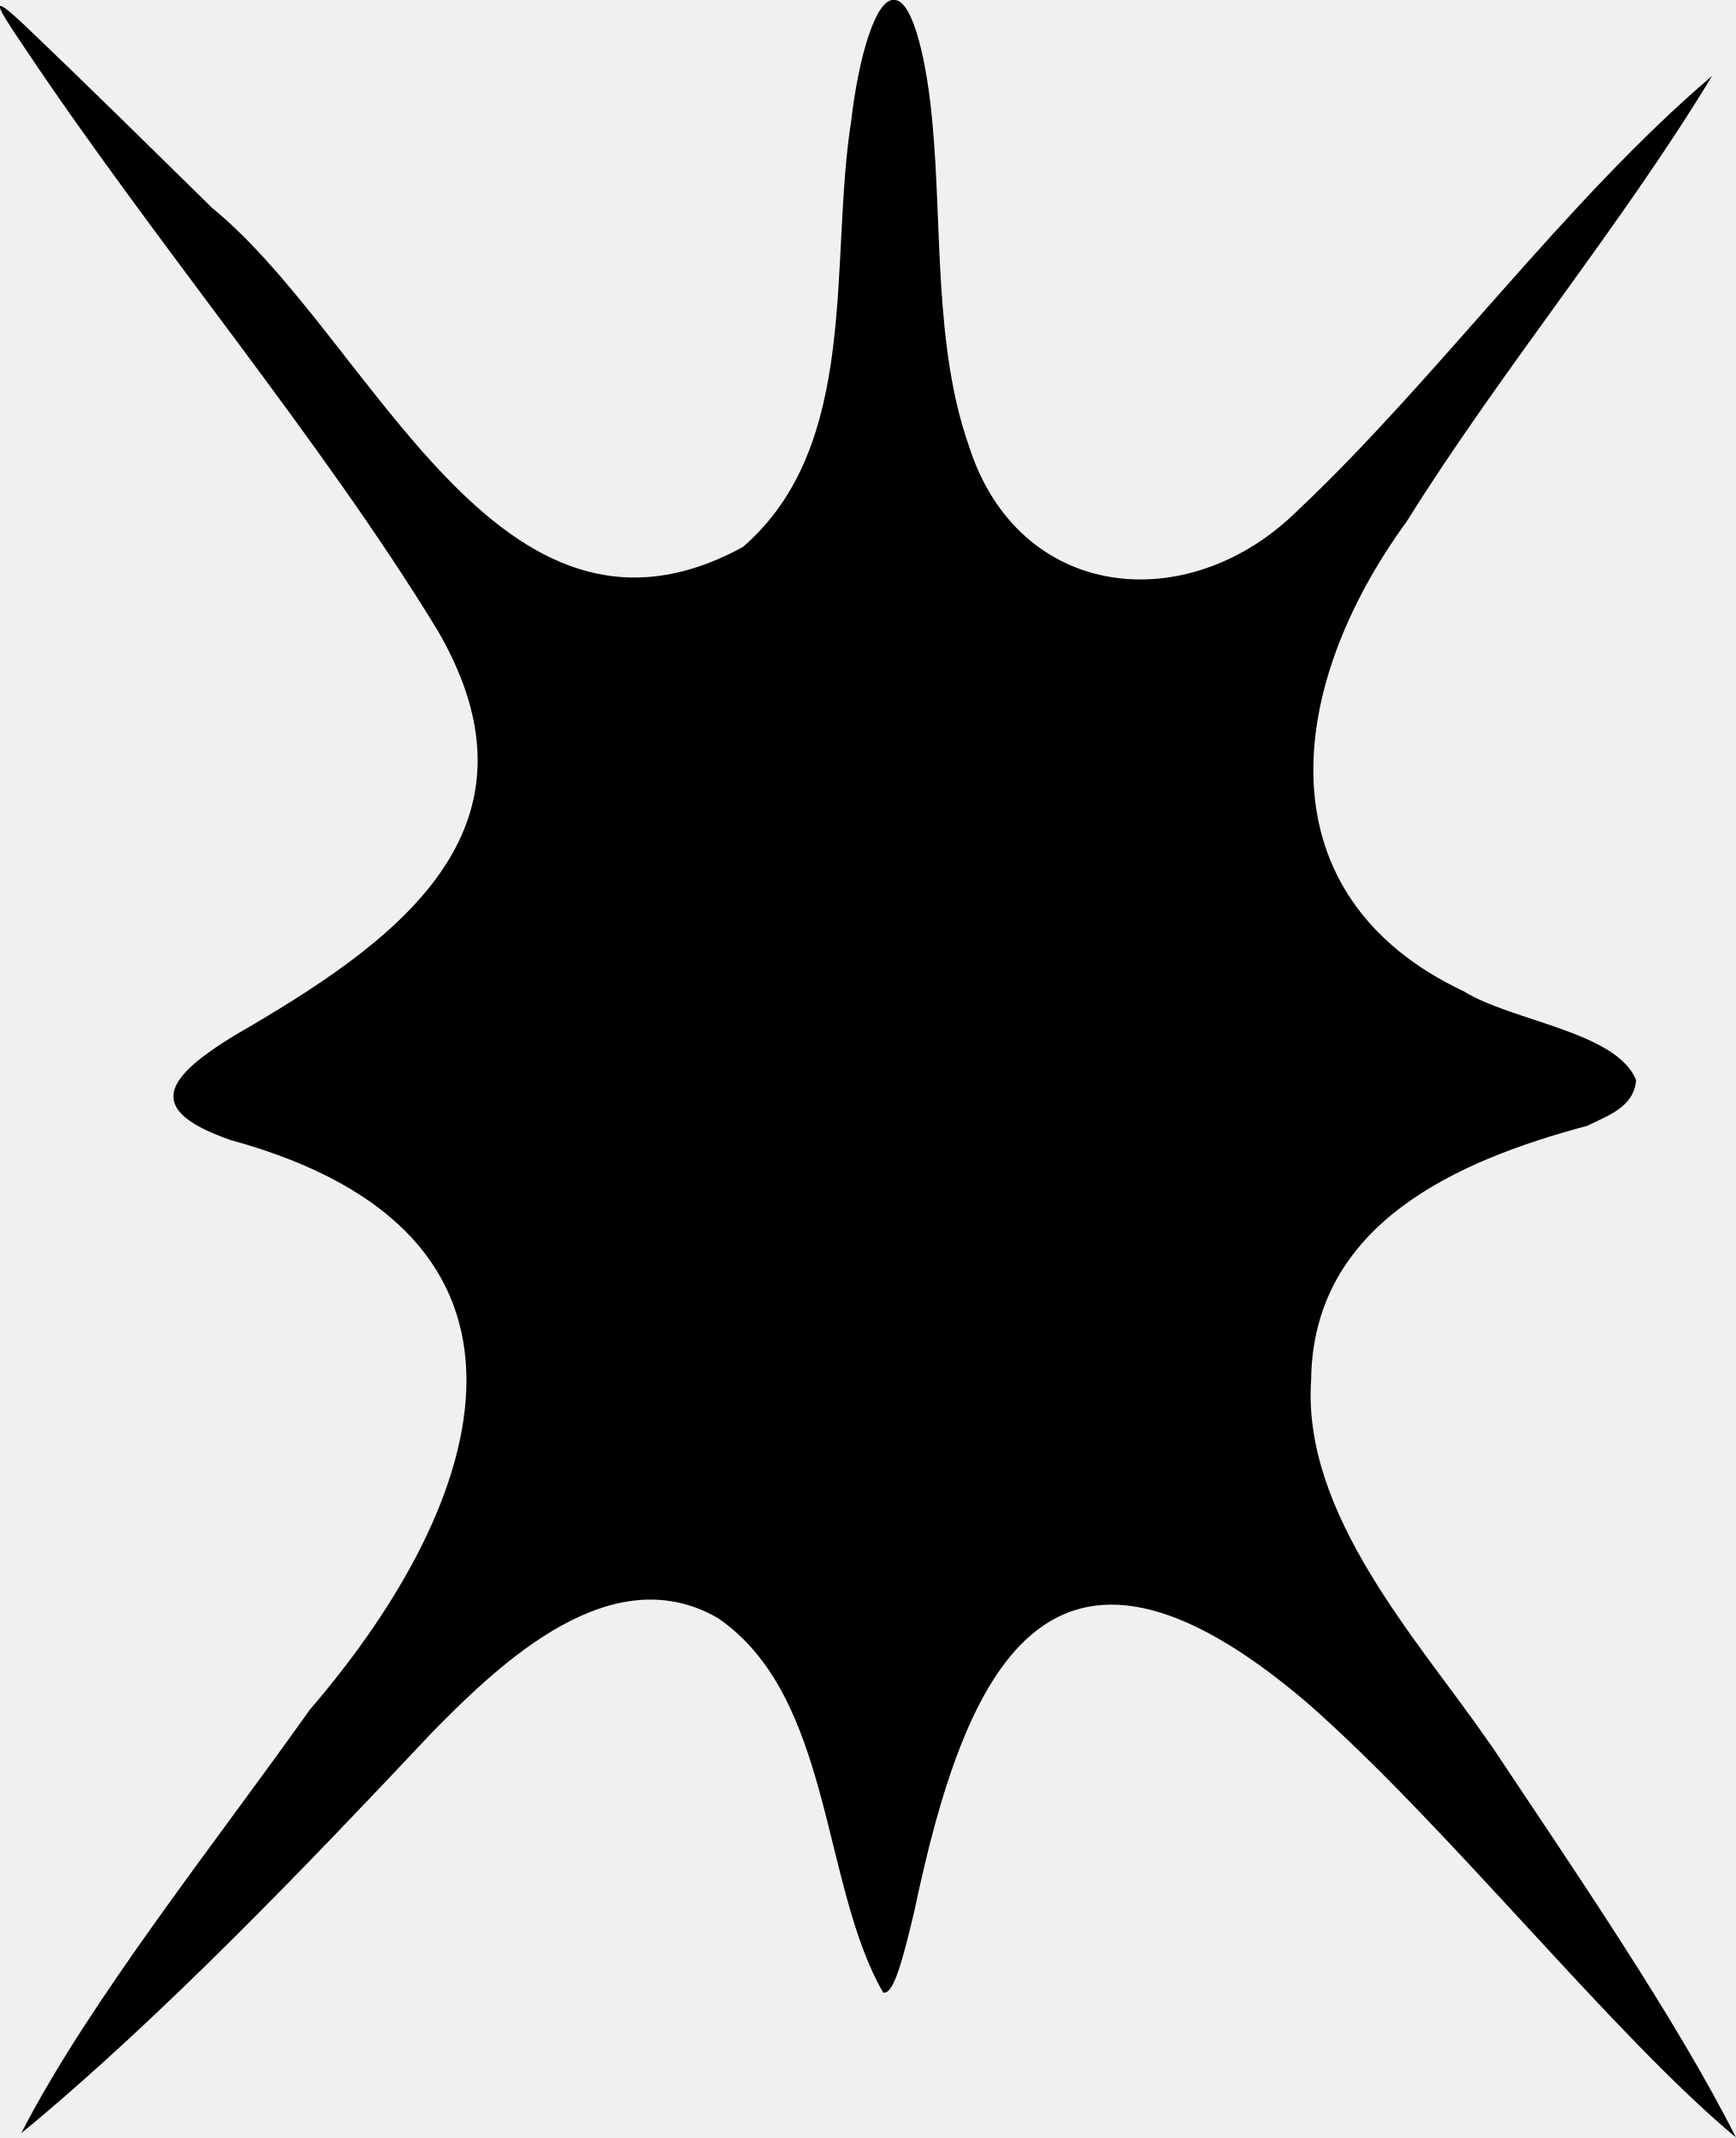
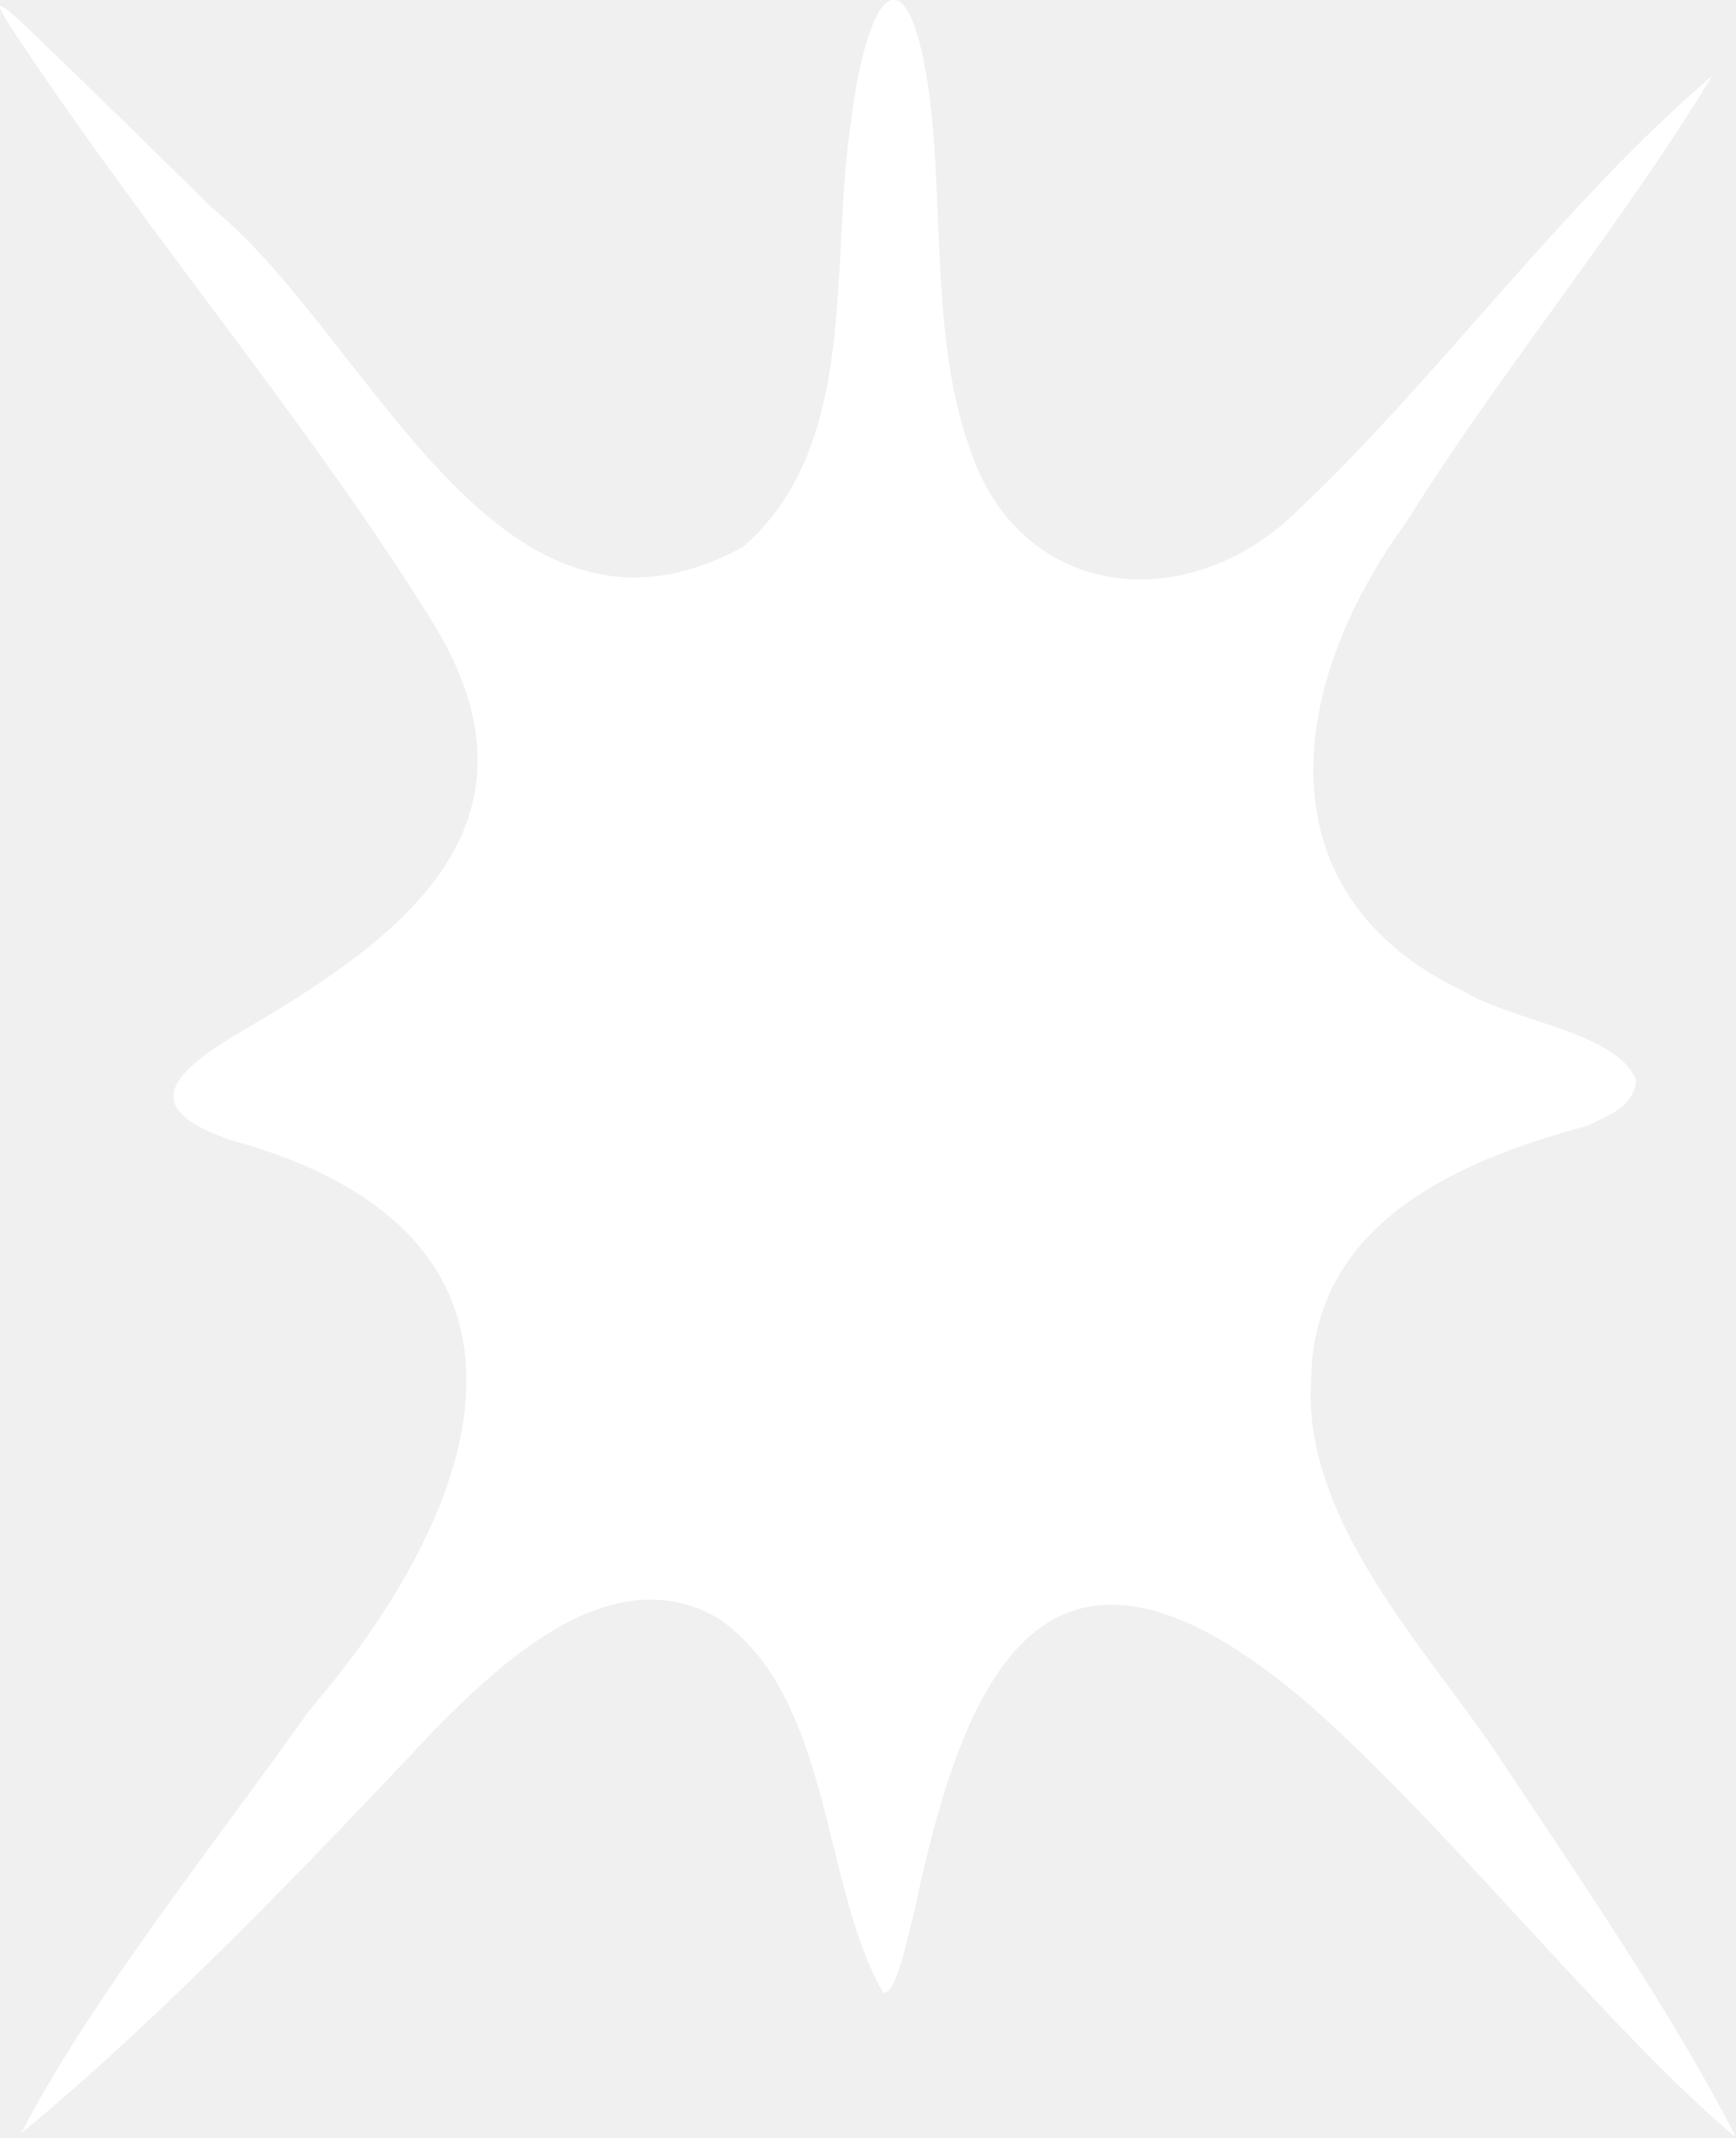
<svg xmlns="http://www.w3.org/2000/svg" id="Ebene_2" width="32.69" height="40.26" viewBox="0 0 32.69 40.26">
  <g id="Ebene_1-2">
-     <path d="M27.99,32.74c-1.3-1.87-3.47-4.23-3.3-6.75.03-2.95,2.76-4.14,5.2-4.79.38-.19.88-.35.92-.86-.36-.91-2.34-1.11-3.24-1.67-3.8-1.79-3.39-5.68-1.08-8.85,1.78-2.85,4.08-5.62,5.75-8.39-2.78,2.37-5.17,5.7-7.8,8.18-2.06,2.04-5.27,1.72-6.2-1.23-.65-1.86-.5-4.12-.68-6.05-.1-1.15-.36-2.31-.71-2.33-.35-.06-.68,1.06-.82,2.27-.42,2.66.18,6.11-2.04,8.03-4.62,2.52-6.97-3.91-9.99-6.38C2.88,2.82,1.57,1.53.5.51-.28-.23-.03.17.43.85c2.48,3.72,5.61,7.41,7.81,11.02,2.2,3.78-.82,5.89-3.81,7.62-1.33.81-1.73,1.41-.08,1.98,6.39,1.75,4.94,6.71,1.48,10.73-1.74,2.46-4.16,5.49-5.43,7.97,2.64-2.17,5.5-5.17,7.73-7.54,1.33-1.36,3.4-3.31,5.39-2.16,2.16,1.48,1.94,5.02,3.11,7.05.2.06.38-.66.59-1.54.94-4.47,2.49-8.1,7.39-3.92,2.64,2.31,5.75,6.25,8.08,8.19-1.12-2.23-3.07-5.07-4.6-7.37l-.11-.15Z" style="fill:#000; stroke-width:0px;" />
+     <path d="M27.99,32.74c-1.3-1.87-3.47-4.23-3.3-6.75.03-2.95,2.76-4.14,5.2-4.79.38-.19.88-.35.92-.86-.36-.91-2.34-1.11-3.24-1.67-3.8-1.79-3.39-5.68-1.08-8.85,1.78-2.85,4.08-5.62,5.75-8.39-2.78,2.37-5.17,5.7-7.8,8.18-2.06,2.04-5.27,1.72-6.2-1.23-.65-1.86-.5-4.12-.68-6.05-.1-1.15-.36-2.31-.71-2.33-.35-.06-.68,1.06-.82,2.27-.42,2.66.18,6.11-2.04,8.03-4.62,2.52-6.97-3.91-9.99-6.38C2.88,2.82,1.57,1.53.5.51-.28-.23-.03.17.43.85c2.48,3.72,5.61,7.41,7.81,11.02,2.2,3.78-.82,5.89-3.81,7.62-1.33.81-1.73,1.41-.08,1.98,6.39,1.75,4.94,6.71,1.48,10.73-1.74,2.46-4.16,5.49-5.43,7.97,2.64-2.17,5.5-5.17,7.73-7.54,1.33-1.36,3.4-3.31,5.39-2.16,2.16,1.48,1.94,5.02,3.11,7.05.2.06.38-.66.59-1.54.94-4.47,2.49-8.1,7.39-3.92,2.64,2.31,5.75,6.25,8.08,8.19-1.12-2.23-3.07-5.07-4.6-7.37l-.11-.15Z" style="fill:#fff; stroke-width:0px;" />
  </g>
</svg>
